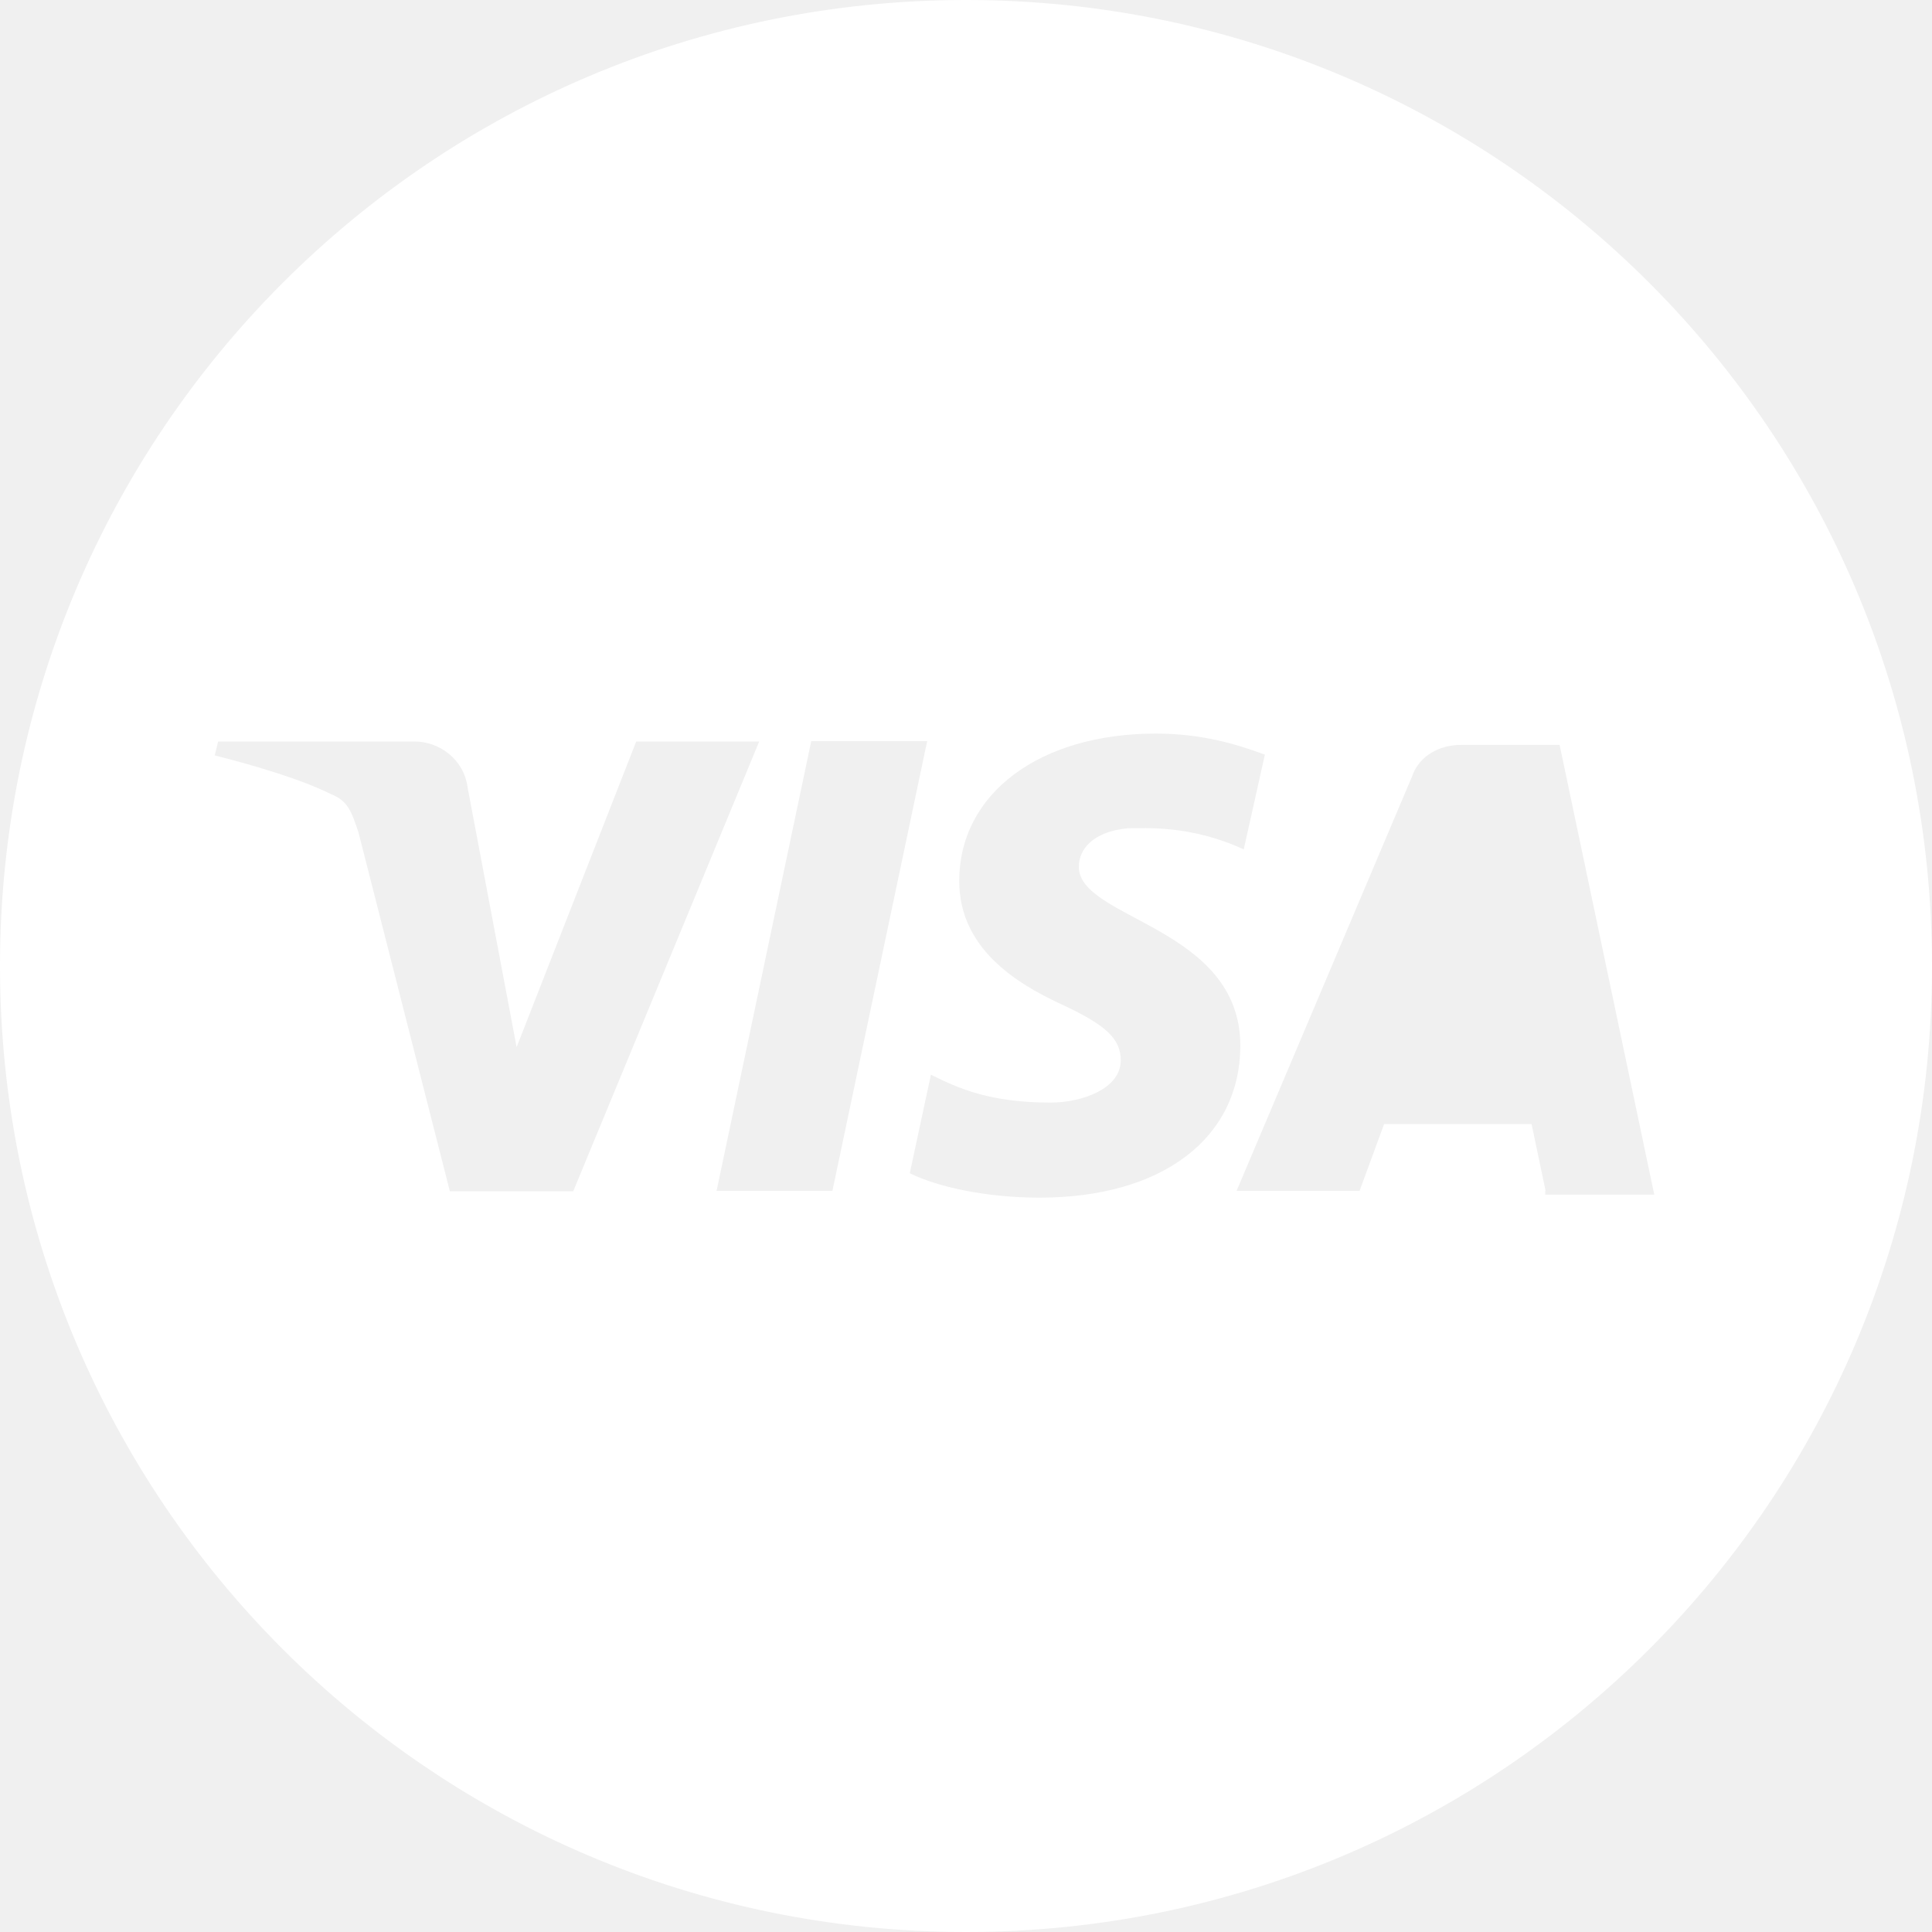
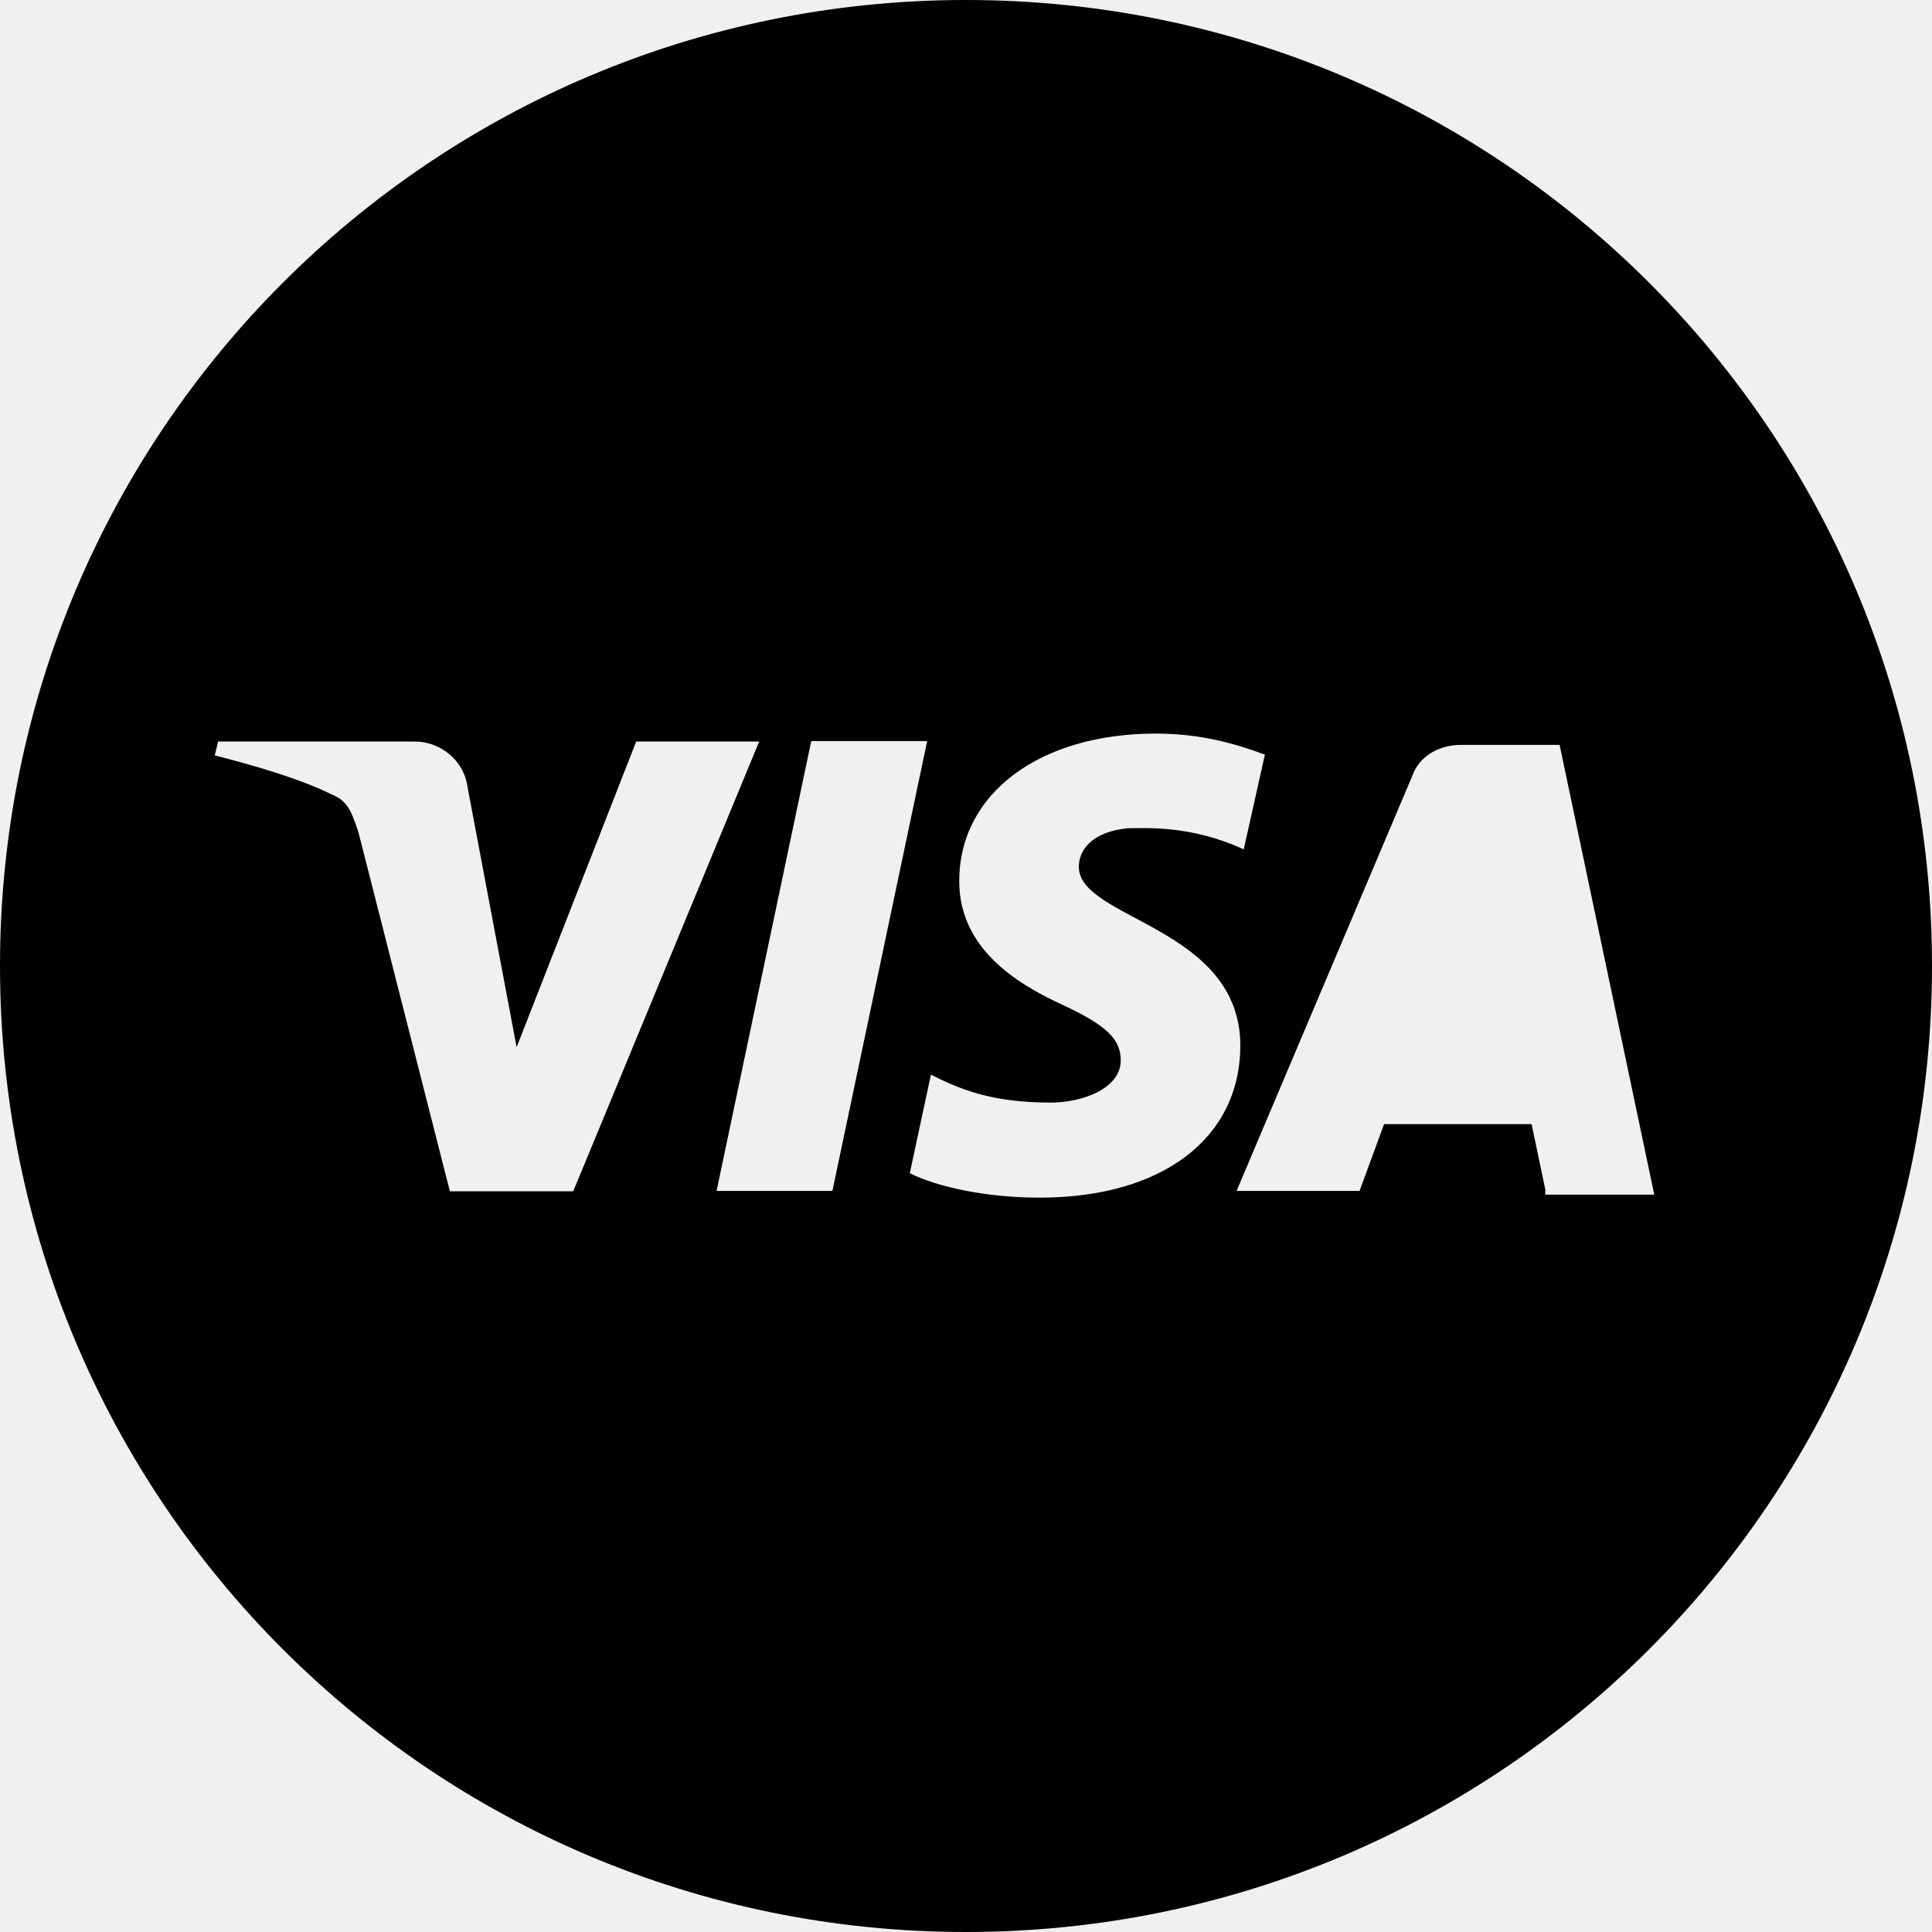
<svg xmlns="http://www.w3.org/2000/svg" width="20" height="20" viewBox="0 0 20 20" fill="none">
-   <path d="M10 0C4.473 0 0 4.473 0 10C0 15.527 4.473 20 10 20C15.527 20 20 15.527 20 10C20 4.473 15.527 0 10 0ZM4.656 12.328L3.711 8.617C3.637 8.398 3.602 8.289 3.422 8.219C3.133 8.074 2.66 7.93 2.223 7.82L2.258 7.676H4.293C4.547 7.676 4.801 7.859 4.84 8.148L5.348 10.84L6.586 7.676H7.859L5.934 12.332H4.656V12.328ZM7.418 12.328L8.398 7.672H9.598L8.617 12.328H7.418ZM10.762 12.398C10.215 12.398 9.707 12.289 9.418 12.145L9.637 11.125C9.926 11.27 10.254 11.414 10.875 11.414C11.203 11.414 11.602 11.27 11.602 10.977C11.602 10.758 11.457 10.613 10.984 10.395C10.512 10.176 9.93 9.812 9.93 9.121C9.93 8.211 10.766 7.594 11.965 7.594C12.438 7.594 12.801 7.703 13.094 7.812L12.875 8.793C12.328 8.539 11.855 8.574 11.676 8.574C11.312 8.609 11.168 8.793 11.168 8.973C11.168 9.52 12.84 9.59 12.84 10.828C12.836 11.781 12.035 12.398 10.762 12.398ZM16 12.328L15.855 11.637H14.328L14.074 12.328H12.801L14.617 8.039C14.691 7.82 14.906 7.711 15.125 7.711H16.145L17.125 12.367H15.996V12.328H16Z" fill="white" />
+   <path d="M10 0C4.473 0 0 4.473 0 10C0 15.527 4.473 20 10 20C15.527 20 20 15.527 20 10C20 4.473 15.527 0 10 0ZM4.656 12.328L3.711 8.617C3.637 8.398 3.602 8.289 3.422 8.219C3.133 8.074 2.66 7.93 2.223 7.82L2.258 7.676H4.293C4.547 7.676 4.801 7.859 4.84 8.148L5.348 10.84L6.586 7.676H7.859L5.934 12.332H4.656V12.328ZM7.418 12.328L8.398 7.672H9.598L8.617 12.328H7.418ZM10.762 12.398C10.215 12.398 9.707 12.289 9.418 12.145L9.637 11.125C9.926 11.27 10.254 11.414 10.875 11.414C11.203 11.414 11.602 11.27 11.602 10.977C11.602 10.758 11.457 10.613 10.984 10.395C10.512 10.176 9.93 9.812 9.93 9.121C9.93 8.211 10.766 7.594 11.965 7.594C12.438 7.594 12.801 7.703 13.094 7.812L12.875 8.793C12.328 8.539 11.855 8.574 11.676 8.574C11.312 8.609 11.168 8.793 11.168 8.973C11.168 9.52 12.84 9.59 12.84 10.828C12.836 11.781 12.035 12.398 10.762 12.398ZM16 12.328L15.855 11.637H14.328L14.074 12.328H12.801L14.617 8.039C14.691 7.82 14.906 7.711 15.125 7.711H16.145L17.125 12.367H15.996V12.328H16Z" fill="#000000" />
</svg>
